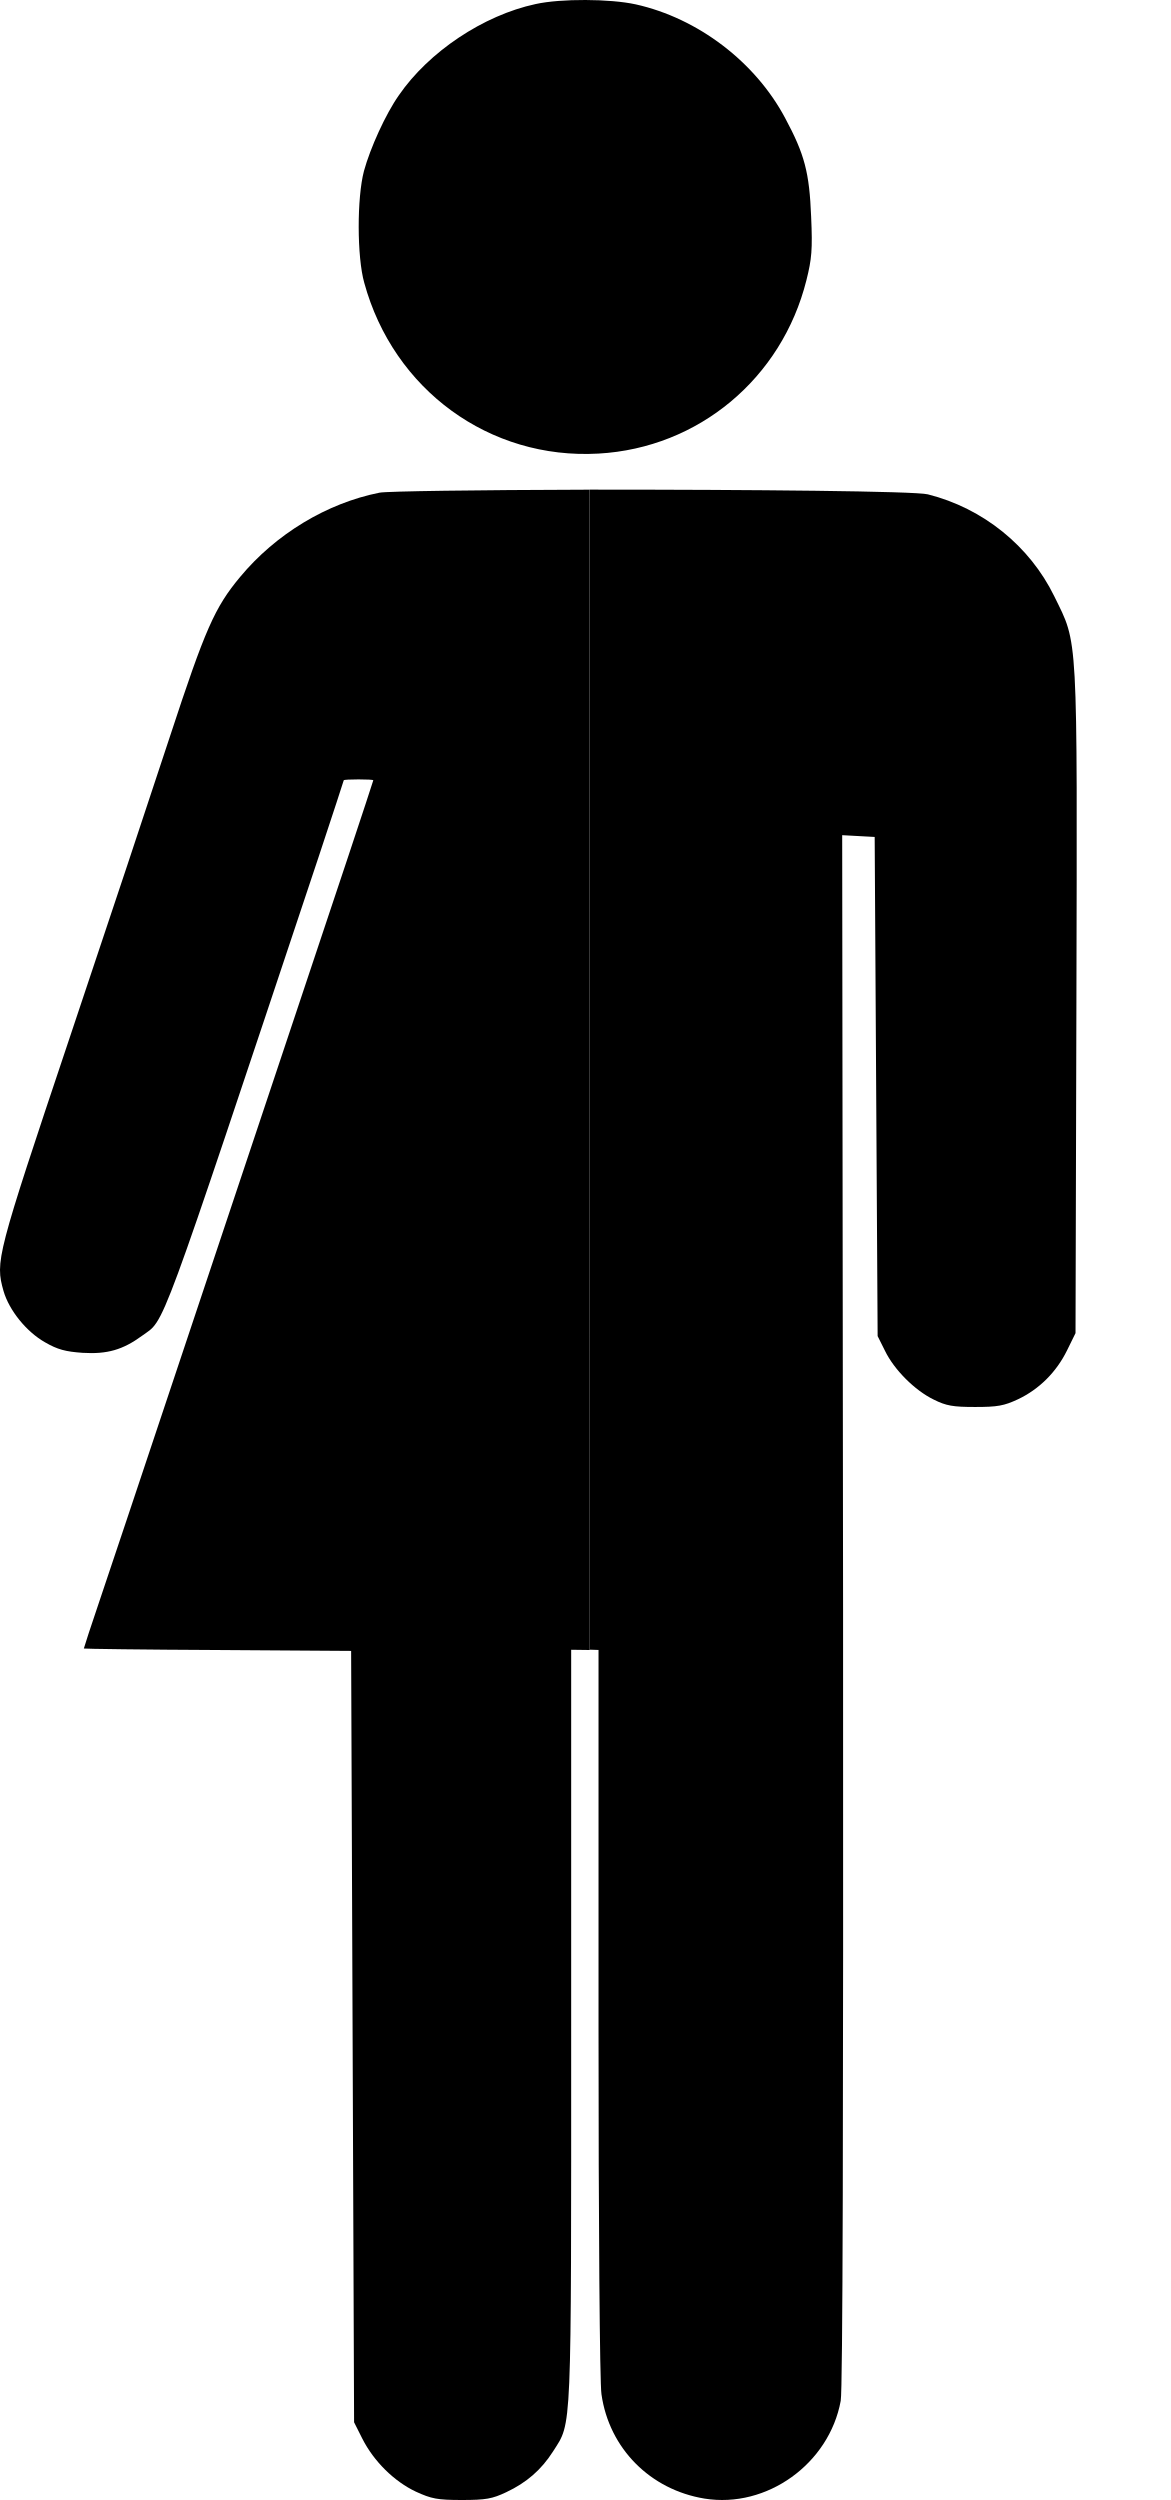
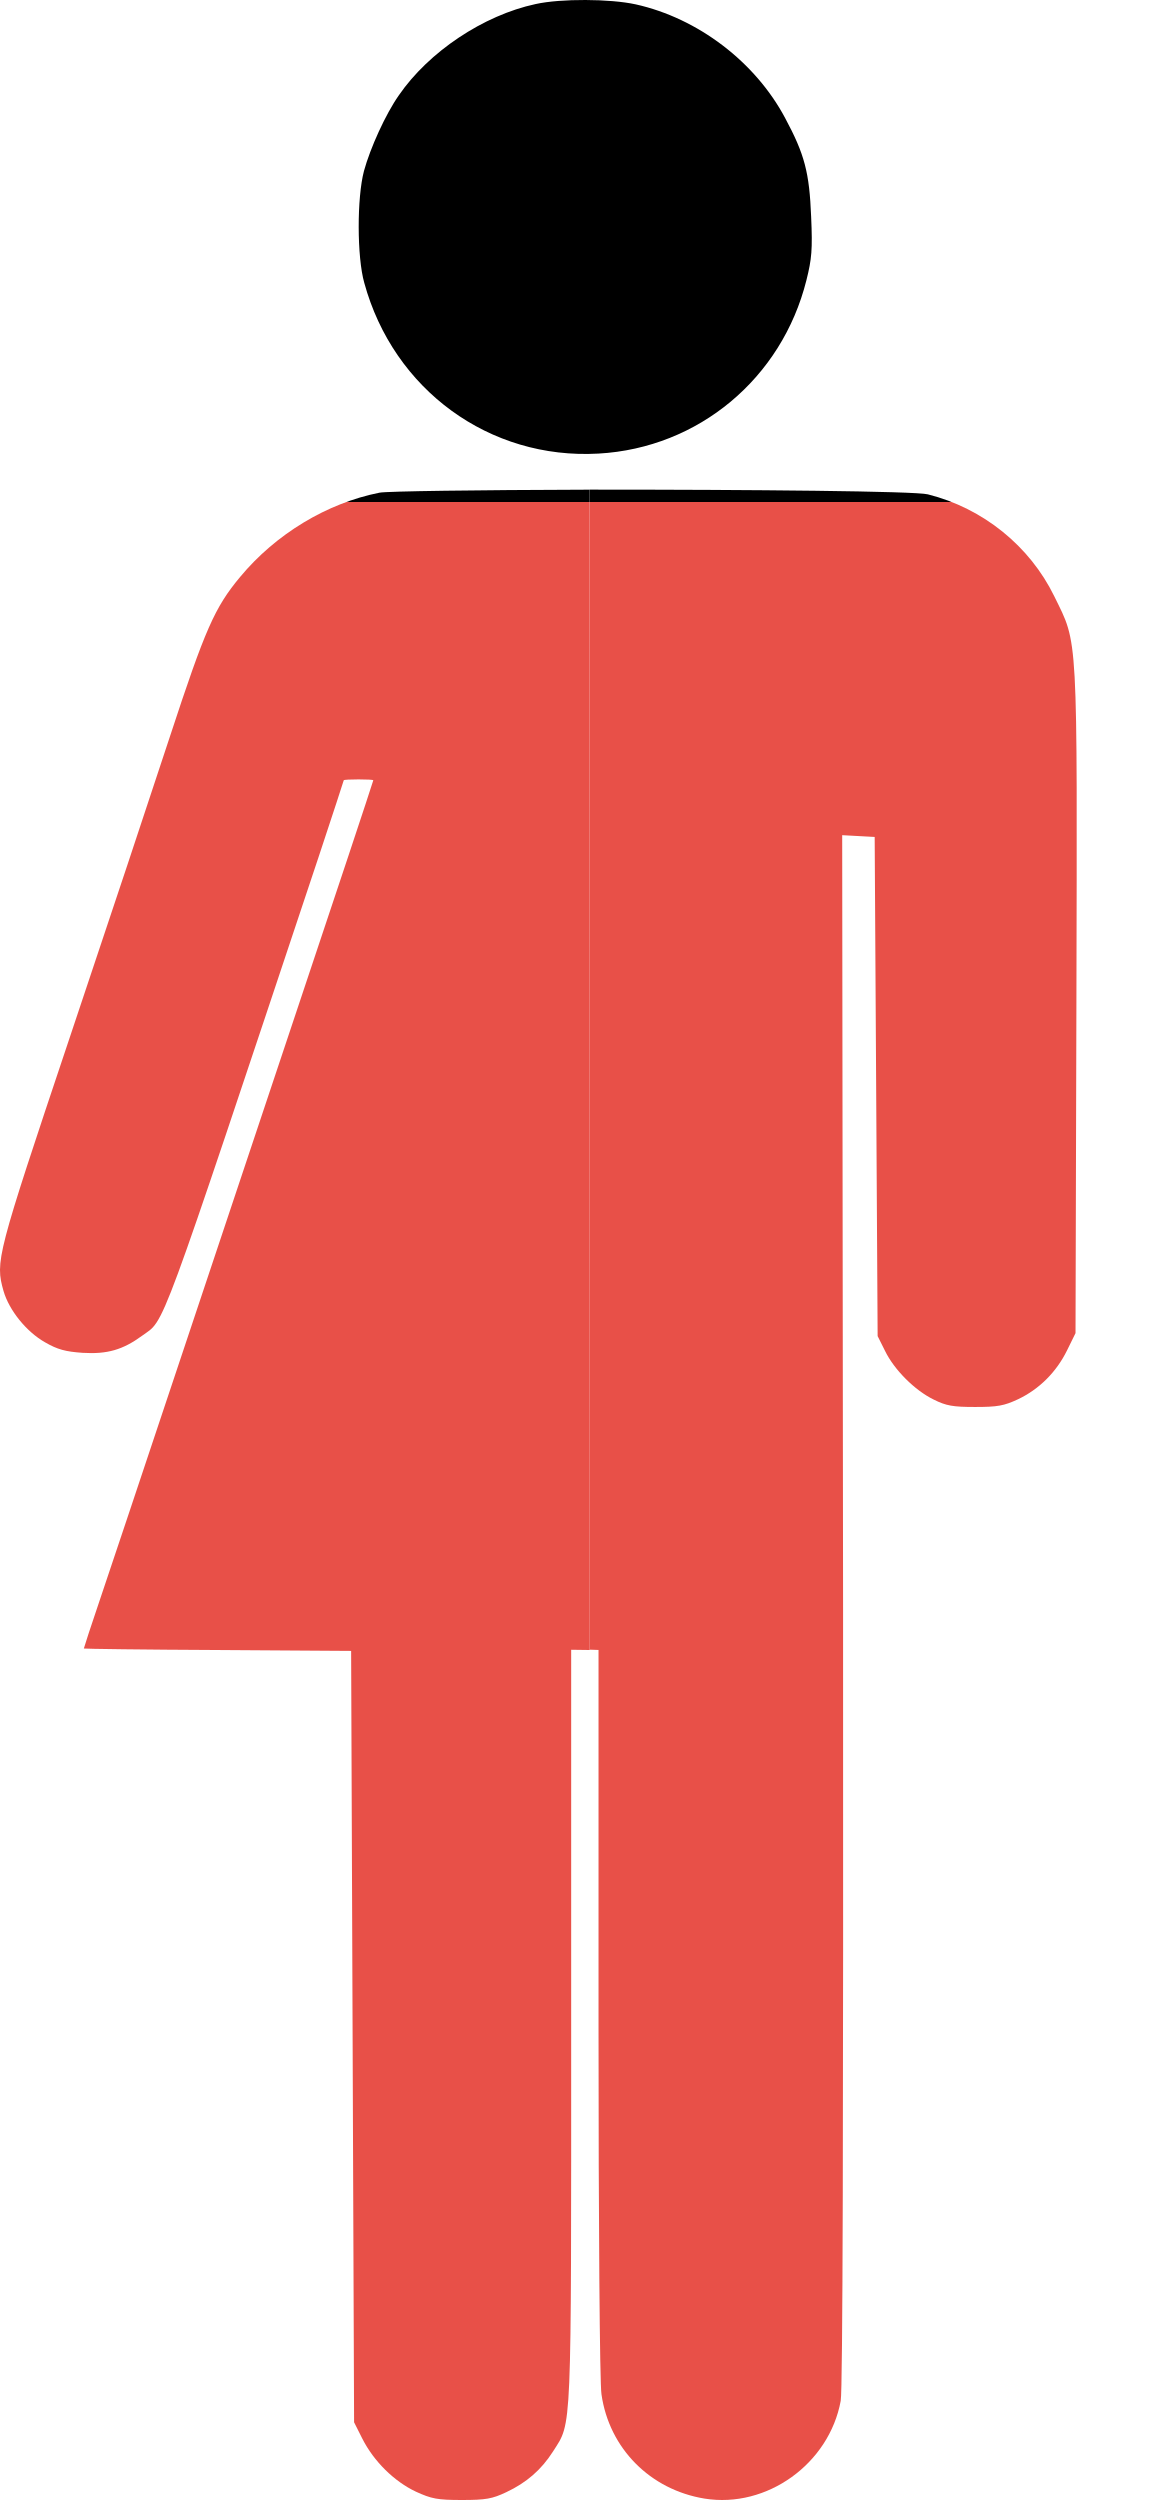
<svg xmlns="http://www.w3.org/2000/svg" version="1.0" width="396.303pt" height="846.452pt" viewBox="0 0 396.303 846.452" preserveAspectRatio="xMidYMid meet" id="bodies">
  <defs id="defs143" />
+   <defs>
+     <linearGradient id="male-percent" x1="0" y1="1" x2="0" y2="0">
+       <stop id="stop1-male" offset="0%" stop-color="#000" />
+       <stop id="stop2-male" offset="0%" stop-color="#e85048" />
+     </linearGradient>
+     <linearGradient id="female-percent" x1="0" y1="1" x2="0" y2="0">
+       <stop id="stop1-female" offset="0%" stop-color="#000" />
+       <stop id="stop2-female" offset="0%" stop-color="#e85048" />
+     </linearGradient>
+   </defs>
  <g transform="matrix(0.1,0,0,-0.1,-278.8486,866.876)" fill="#000000" stroke="none" id="bodies-group">
    <path style="fill:#000000" d="m 4601.856,8655 c -177,-38 -362,-162 -463,-309 -45,-64 -97,-179 -118,-256 -24,-90 -24,-291 1,-379 99,-362 424,-599 793,-578 339,19 621,255 704,587 18,72 21,103 16,215 -6,150 -22,211 -88,334 -101,190 -295,338 -506,385 -87,19 -253,20 -339,1 z" id="bodies-head" />
-     <path d="m 4785.106,7010.982 -0.432,-3927.69 30.306,-0.982 V 1802.993 c 0,-656 4.005,-1205.986 10.005,-1240.986 26,-183 164.999,-323.012 348.999,-353.013 211,-34 422.001,118.011 461.001,331.011 7,37 8.998,929.998 7.998,2677.998 l -3.003,2622.993 55.005,-3.003 55.005,-2.988 4.995,-845.01 4.995,-844.995 25.005,-49.995 c 31,-64 101,-134 165,-165 42,-21 64.995,-25.005 139.995,-25.005 76,0 98.005,4.001 145.005,26.001 72,34 129.996,92 165.996,165 l 29.004,59.004 3.003,1119.99 c 3,1270 6,1209.005 -75,1375.005 -83,170 -240.998,298 -427.998,345 -42.461,10.862 -591.876,16.092 -1144.884,15.982 z" id="bodies-male-body" />
-     <path d="m 4767.358,7010.747 c -357,-1.012 -670.014,-5.061 -694.014,-10.122 -178,-35.429 -350.987,-139.702 -471.987,-285.469 -86,-103.252 -118.012,-176.128 -237.012,-538.52 -60,-183.221 -213.997,-645.83 -341.997,-1027.456 -247,-736.933 -249.997,-751.109 -221.997,-851.323 19,-65.797 78.006,-138.682 141.006,-174.111 42,-24.294 68.987,-31.371 126.987,-35.42 83,-5.061 136.006,10.123 201.006,57.7 80,58.712 46.004,-33.411 599.004,1624.688 46,139.693 83.994,254.074 83.994,256.099 0,2.025 23.01,3.047 50.01,3.047 28,0 49.995,-1.022 49.995,-3.047 0,-2.025 -39.001,-119.449 -86.001,-261.167 -47,-141.718 -136.999,-409.963 -198.999,-596.221 -238,-711.626 -585.009,-1753.251 -639.009,-1912.178 -31,-91.104 -55.986,-168.044 -55.986,-170.068 0,-1.012 203.988,-4.042 452.988,-5.054 l 452.007,-3.032 4.995,-1305.835 5.01,-1305.821 27.993,-55.678 c 39,-76.933 107.996,-144.763 180.996,-179.179 53,-24.295 73.006,-28.345 156.006,-28.345 81,0 103,4.053 150,26.323 69,32.393 118.994,75.916 158.994,138.677 64,101.227 61.011,39.484 61.011,1442.49 v 1271.256 l 62.637,-0.827 v 3928.594 z" id="bodies-female-body" />
+     <path style="fill:url(#male-percent)" d="m 4785.106,7010.982 -0.432,-3927.69 30.306,-0.982 V 1802.993 c 0,-656 4.005,-1205.986 10.005,-1240.986 26,-183 164.999,-323.012 348.999,-353.013 211,-34 422.001,118.011 461.001,331.011 7,37 8.998,929.998 7.998,2677.998 l -3.003,2622.993 55.005,-3.003 55.005,-2.988 4.995,-845.01 4.995,-844.995 25.005,-49.995 c 31,-64 101,-134 165,-165 42,-21 64.995,-25.005 139.995,-25.005 76,0 98.005,4.001 145.005,26.001 72,34 129.996,92 165.996,165 l 29.004,59.004 3.003,1119.99 c 3,1270 6,1209.005 -75,1375.005 -83,170 -240.998,298 -427.998,345 -42.461,10.862 -591.876,16.092 -1144.884,15.982 z" id="bodies-male-body" />
+     <path style="fill:url(#female-percent)" d="m 4767.358,7010.747 c -357,-1.012 -670.014,-5.061 -694.014,-10.122 -178,-35.429 -350.987,-139.702 -471.987,-285.469 -86,-103.252 -118.012,-176.128 -237.012,-538.52 -60,-183.221 -213.997,-645.83 -341.997,-1027.456 -247,-736.933 -249.997,-751.109 -221.997,-851.323 19,-65.797 78.006,-138.682 141.006,-174.111 42,-24.294 68.987,-31.371 126.987,-35.42 83,-5.061 136.006,10.123 201.006,57.7 80,58.712 46.004,-33.411 599.004,1624.688 46,139.693 83.994,254.074 83.994,256.099 0,2.025 23.01,3.047 50.01,3.047 28,0 49.995,-1.022 49.995,-3.047 0,-2.025 -39.001,-119.449 -86.001,-261.167 -47,-141.718 -136.999,-409.963 -198.999,-596.221 -238,-711.626 -585.009,-1753.251 -639.009,-1912.178 -31,-91.104 -55.986,-168.044 -55.986,-170.068 0,-1.012 203.988,-4.042 452.988,-5.054 l 452.007,-3.032 4.995,-1305.835 5.01,-1305.821 27.993,-55.678 c 39,-76.933 107.996,-144.763 180.996,-179.179 53,-24.295 73.006,-28.345 156.006,-28.345 81,0 103,4.053 150,26.323 69,32.393 118.994,75.916 158.994,138.677 64,101.227 61.011,39.484 61.011,1442.49 v 1271.256 l 62.637,-0.827 v 3928.594 z" id="bodies-female-body" />
  </g>
</svg>
